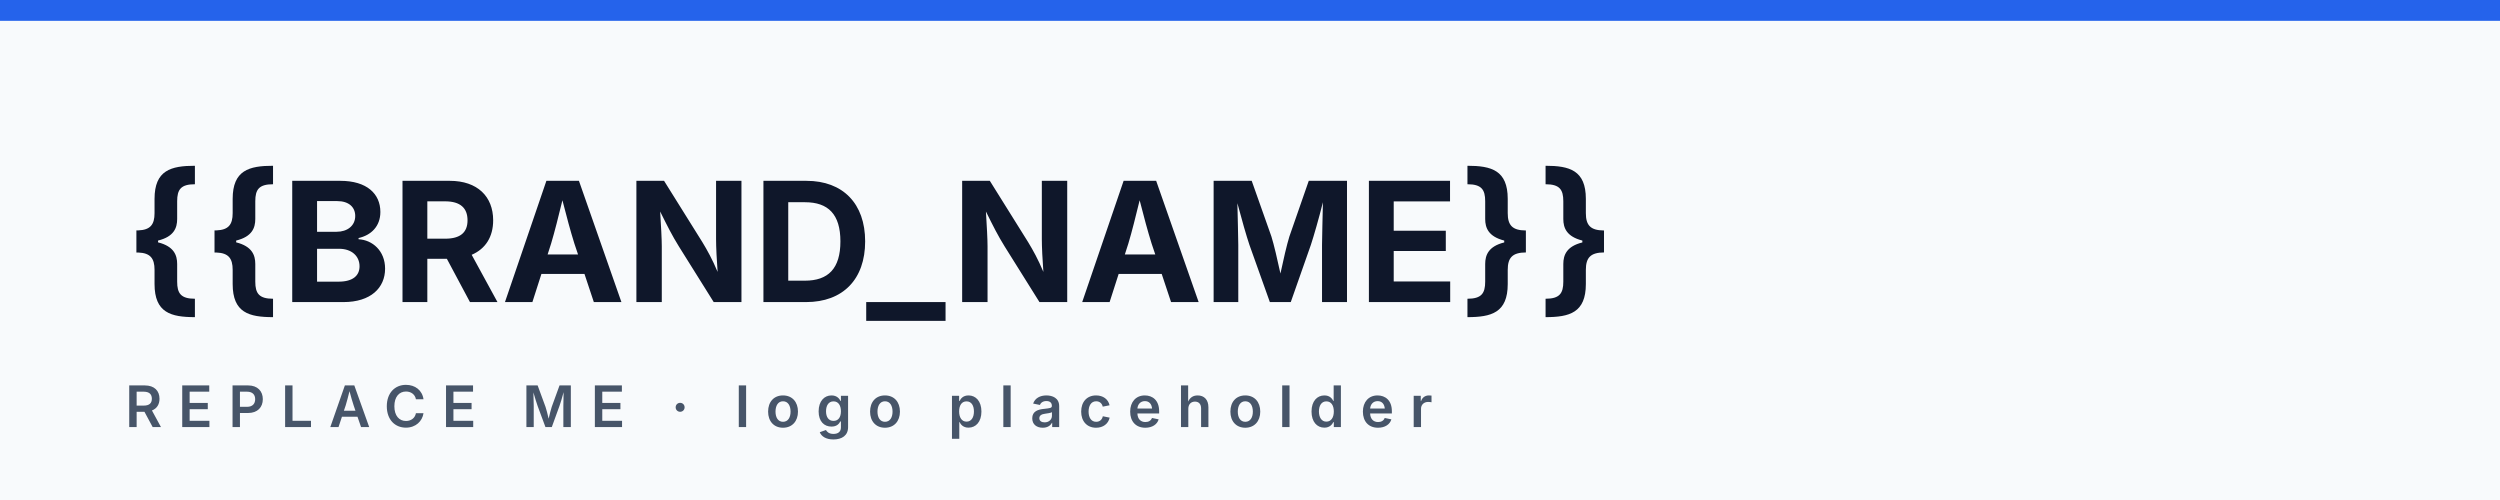
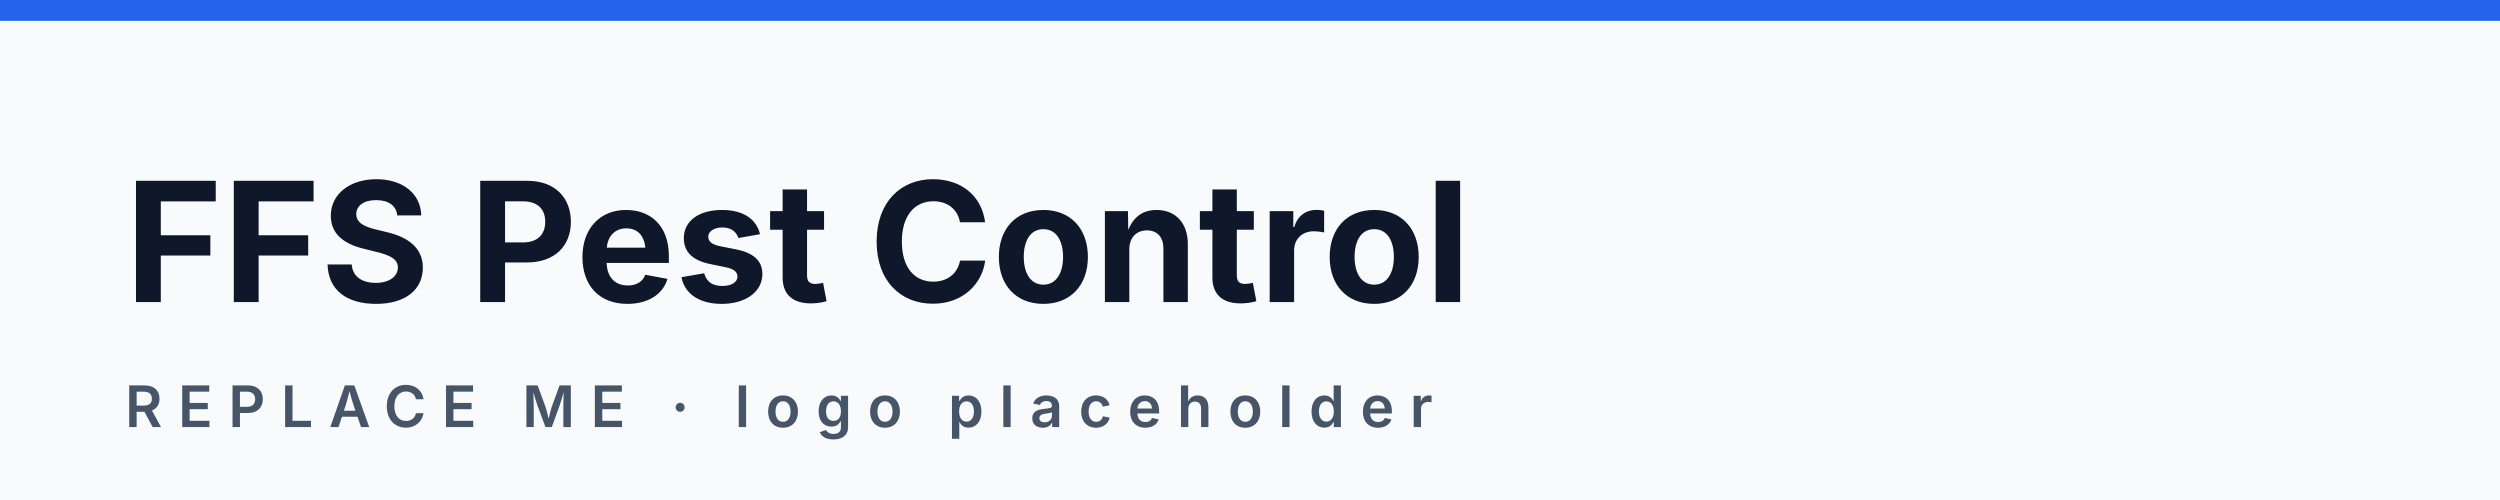
- <svg xmlns="http://www.w3.org/2000/svg" viewBox="0 0 480 96" role="img" aria-label="{{BRAND_NAME}} logo placeholder">
+ <svg xmlns="http://www.w3.org/2000/svg" viewBox="0 0 480 96" role="img" aria-label="FFS Pest Control logo placeholder">
  <rect width="480" height="96" fill="#F8FAFC" />
  <rect x="0" y="0" width="480" height="4" fill="#2563EB" />
-   <text x="24" y="58" font-family="Inter, -apple-system, BlinkMacSystemFont, 'Segoe UI', sans-serif" font-size="32" font-weight="700" fill="#0F172A">{{BRAND_NAME}}</text>
+   <text x="24" y="58" font-family="Inter, -apple-system, BlinkMacSystemFont, 'Segoe UI', sans-serif" font-size="32" font-weight="700" fill="#0F172A">FFS Pest Control</text>
  <text x="24" y="82" font-family="Inter, -apple-system, BlinkMacSystemFont, 'Segoe UI', sans-serif" font-size="11" font-weight="600" letter-spacing="3" fill="#475569">REPLACE ME · logo placeholder</text>
</svg>
